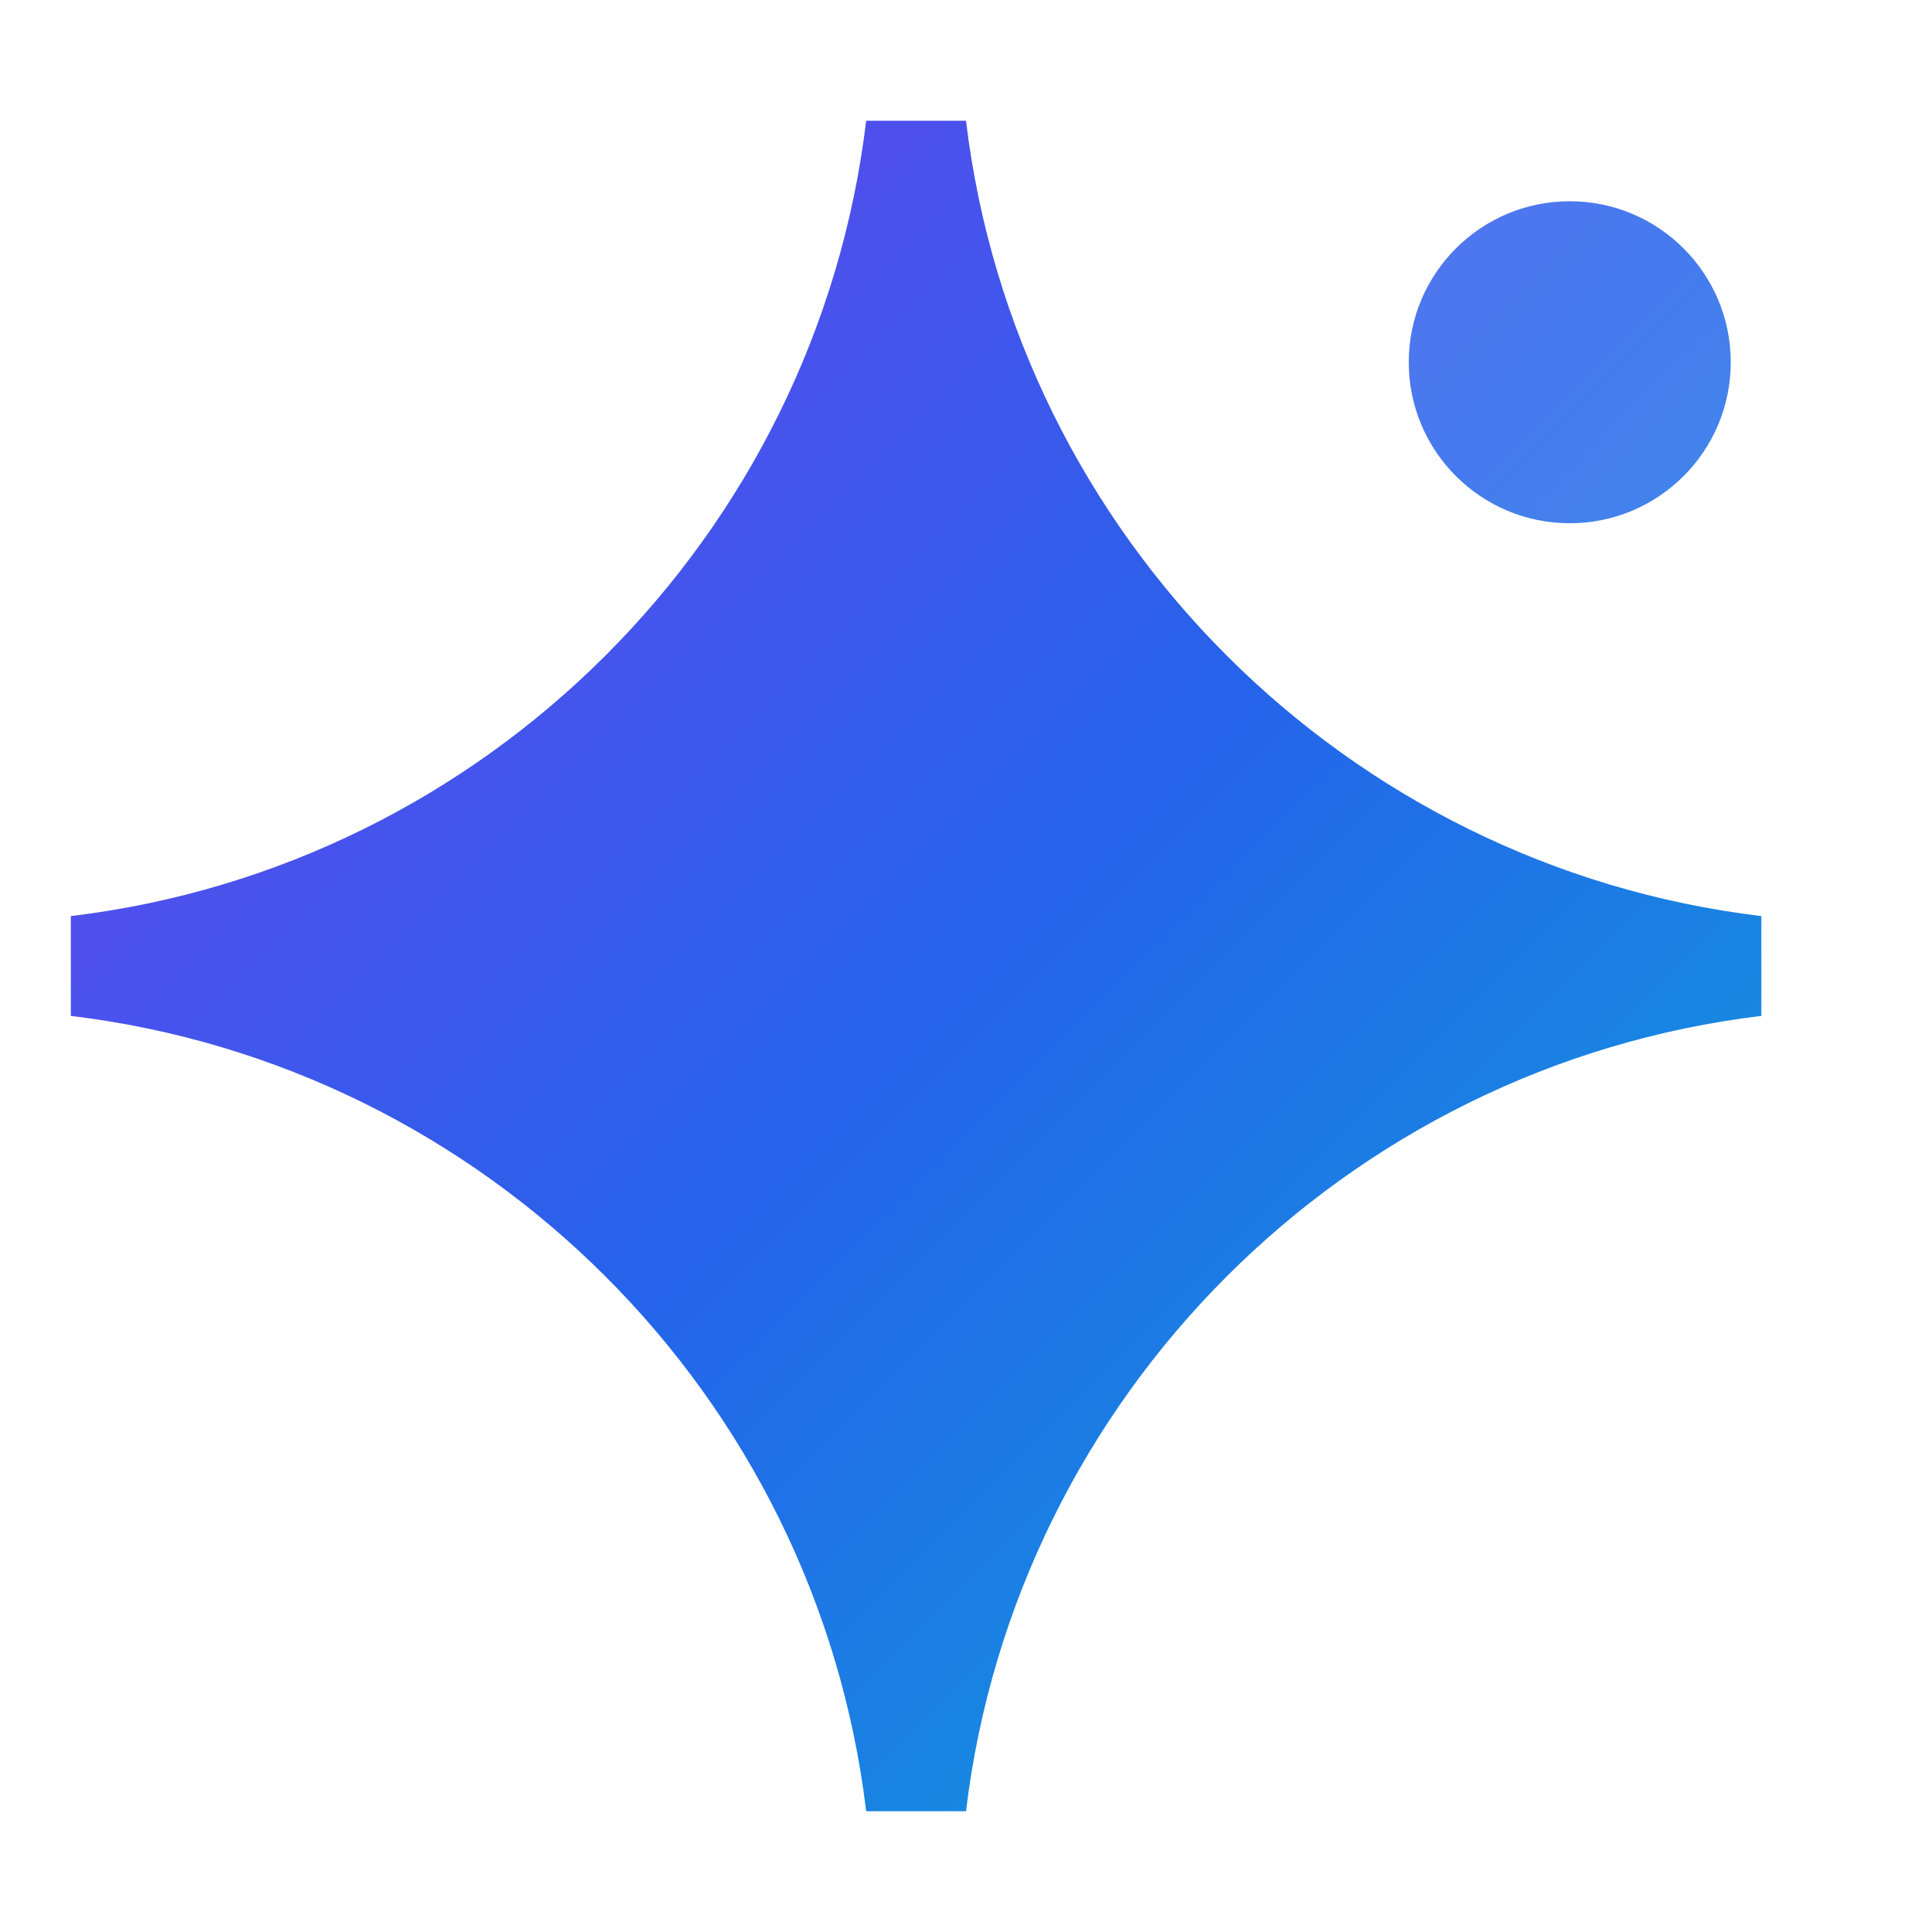
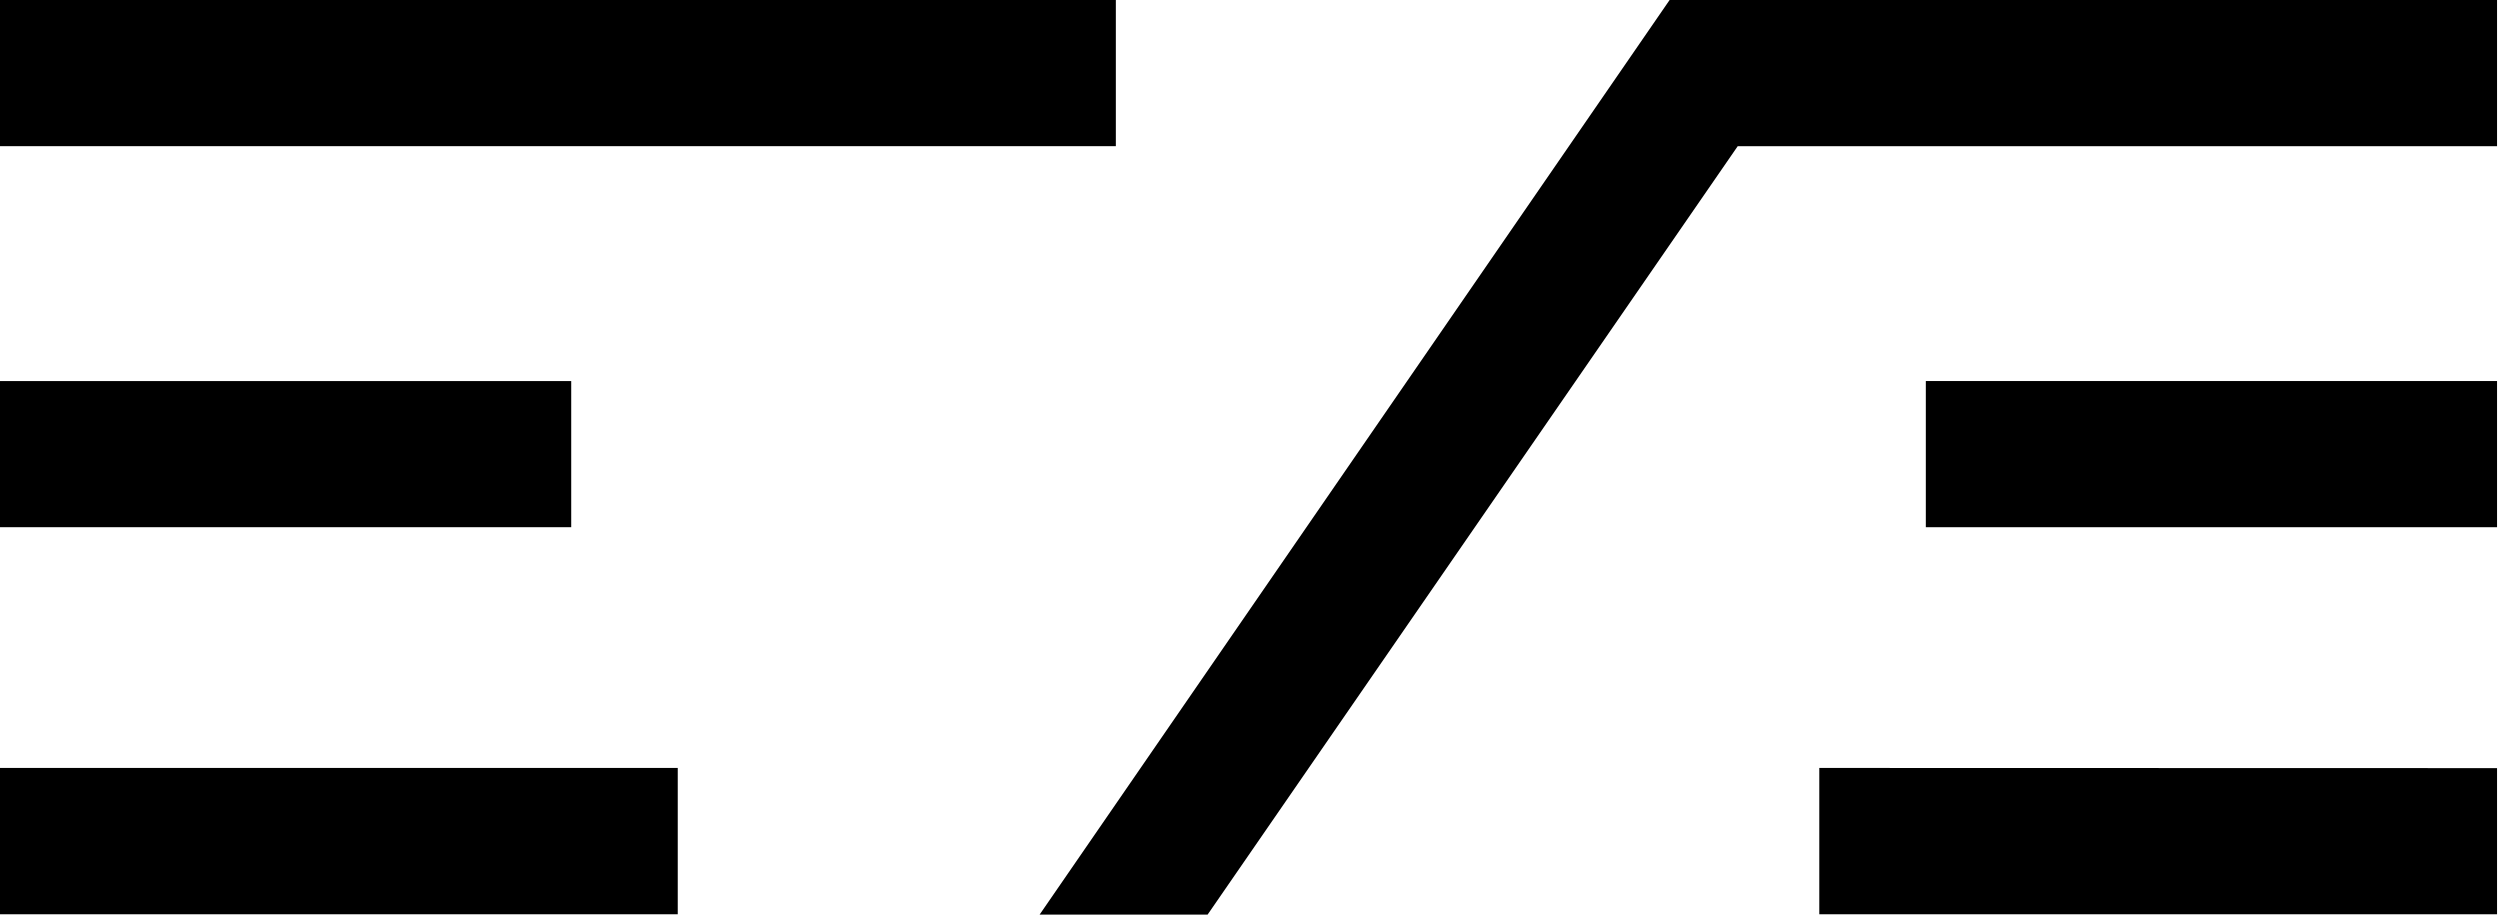
- <svg xmlns="http://www.w3.org/2000/svg" role="img" viewBox="0 0 24 24">
-   <defs>
-     <linearGradient id="eve-gradient" x1="0" y1="0" x2="24" y2="24" gradientUnits="userSpaceOnUse">
-       <stop offset="0" stop-color="#7C3AED" />
-       <stop offset="0.5" stop-color="#2563EB" />
-       <stop offset="1" stop-color="#06B6D4" />
-     </linearGradient>
-   </defs>
-   <path fill="url(#eve-gradient)" d="M12 1.5c.62 5.16 4.72 9.26 9.88 9.88v1.24c-5.16.62-9.26 4.72-9.88 9.88h-1.24c-.62-5.16-4.72-9.26-9.88-9.88v-1.24c5.16-.62 9.26-4.72 9.88-9.88z" />
-   <circle cx="19.5" cy="4.5" r="2" fill="url(#eve-gradient)" opacity="0.85" />
+ <svg xmlns="http://www.w3.org/2000/svg" role="img" viewBox="0 0 328 120">
+   <path d="M327.612 19.177H227.991L158.436 120H136.395L219.054 0H327.612V19.177ZM327.612 100.777V119.955H238.691V100.755L327.612 100.777ZM88.921 119.955H0V100.755H88.921V119.955ZM74.944 69.17H0V49.992H74.944V69.17Z" fill="#000" />
+   <path d="M327.612 69.17H252.668V49.992H327.612V69.17ZM146.398 19.177H0V0H146.398V19.177Z" fill="#000" />
</svg>
